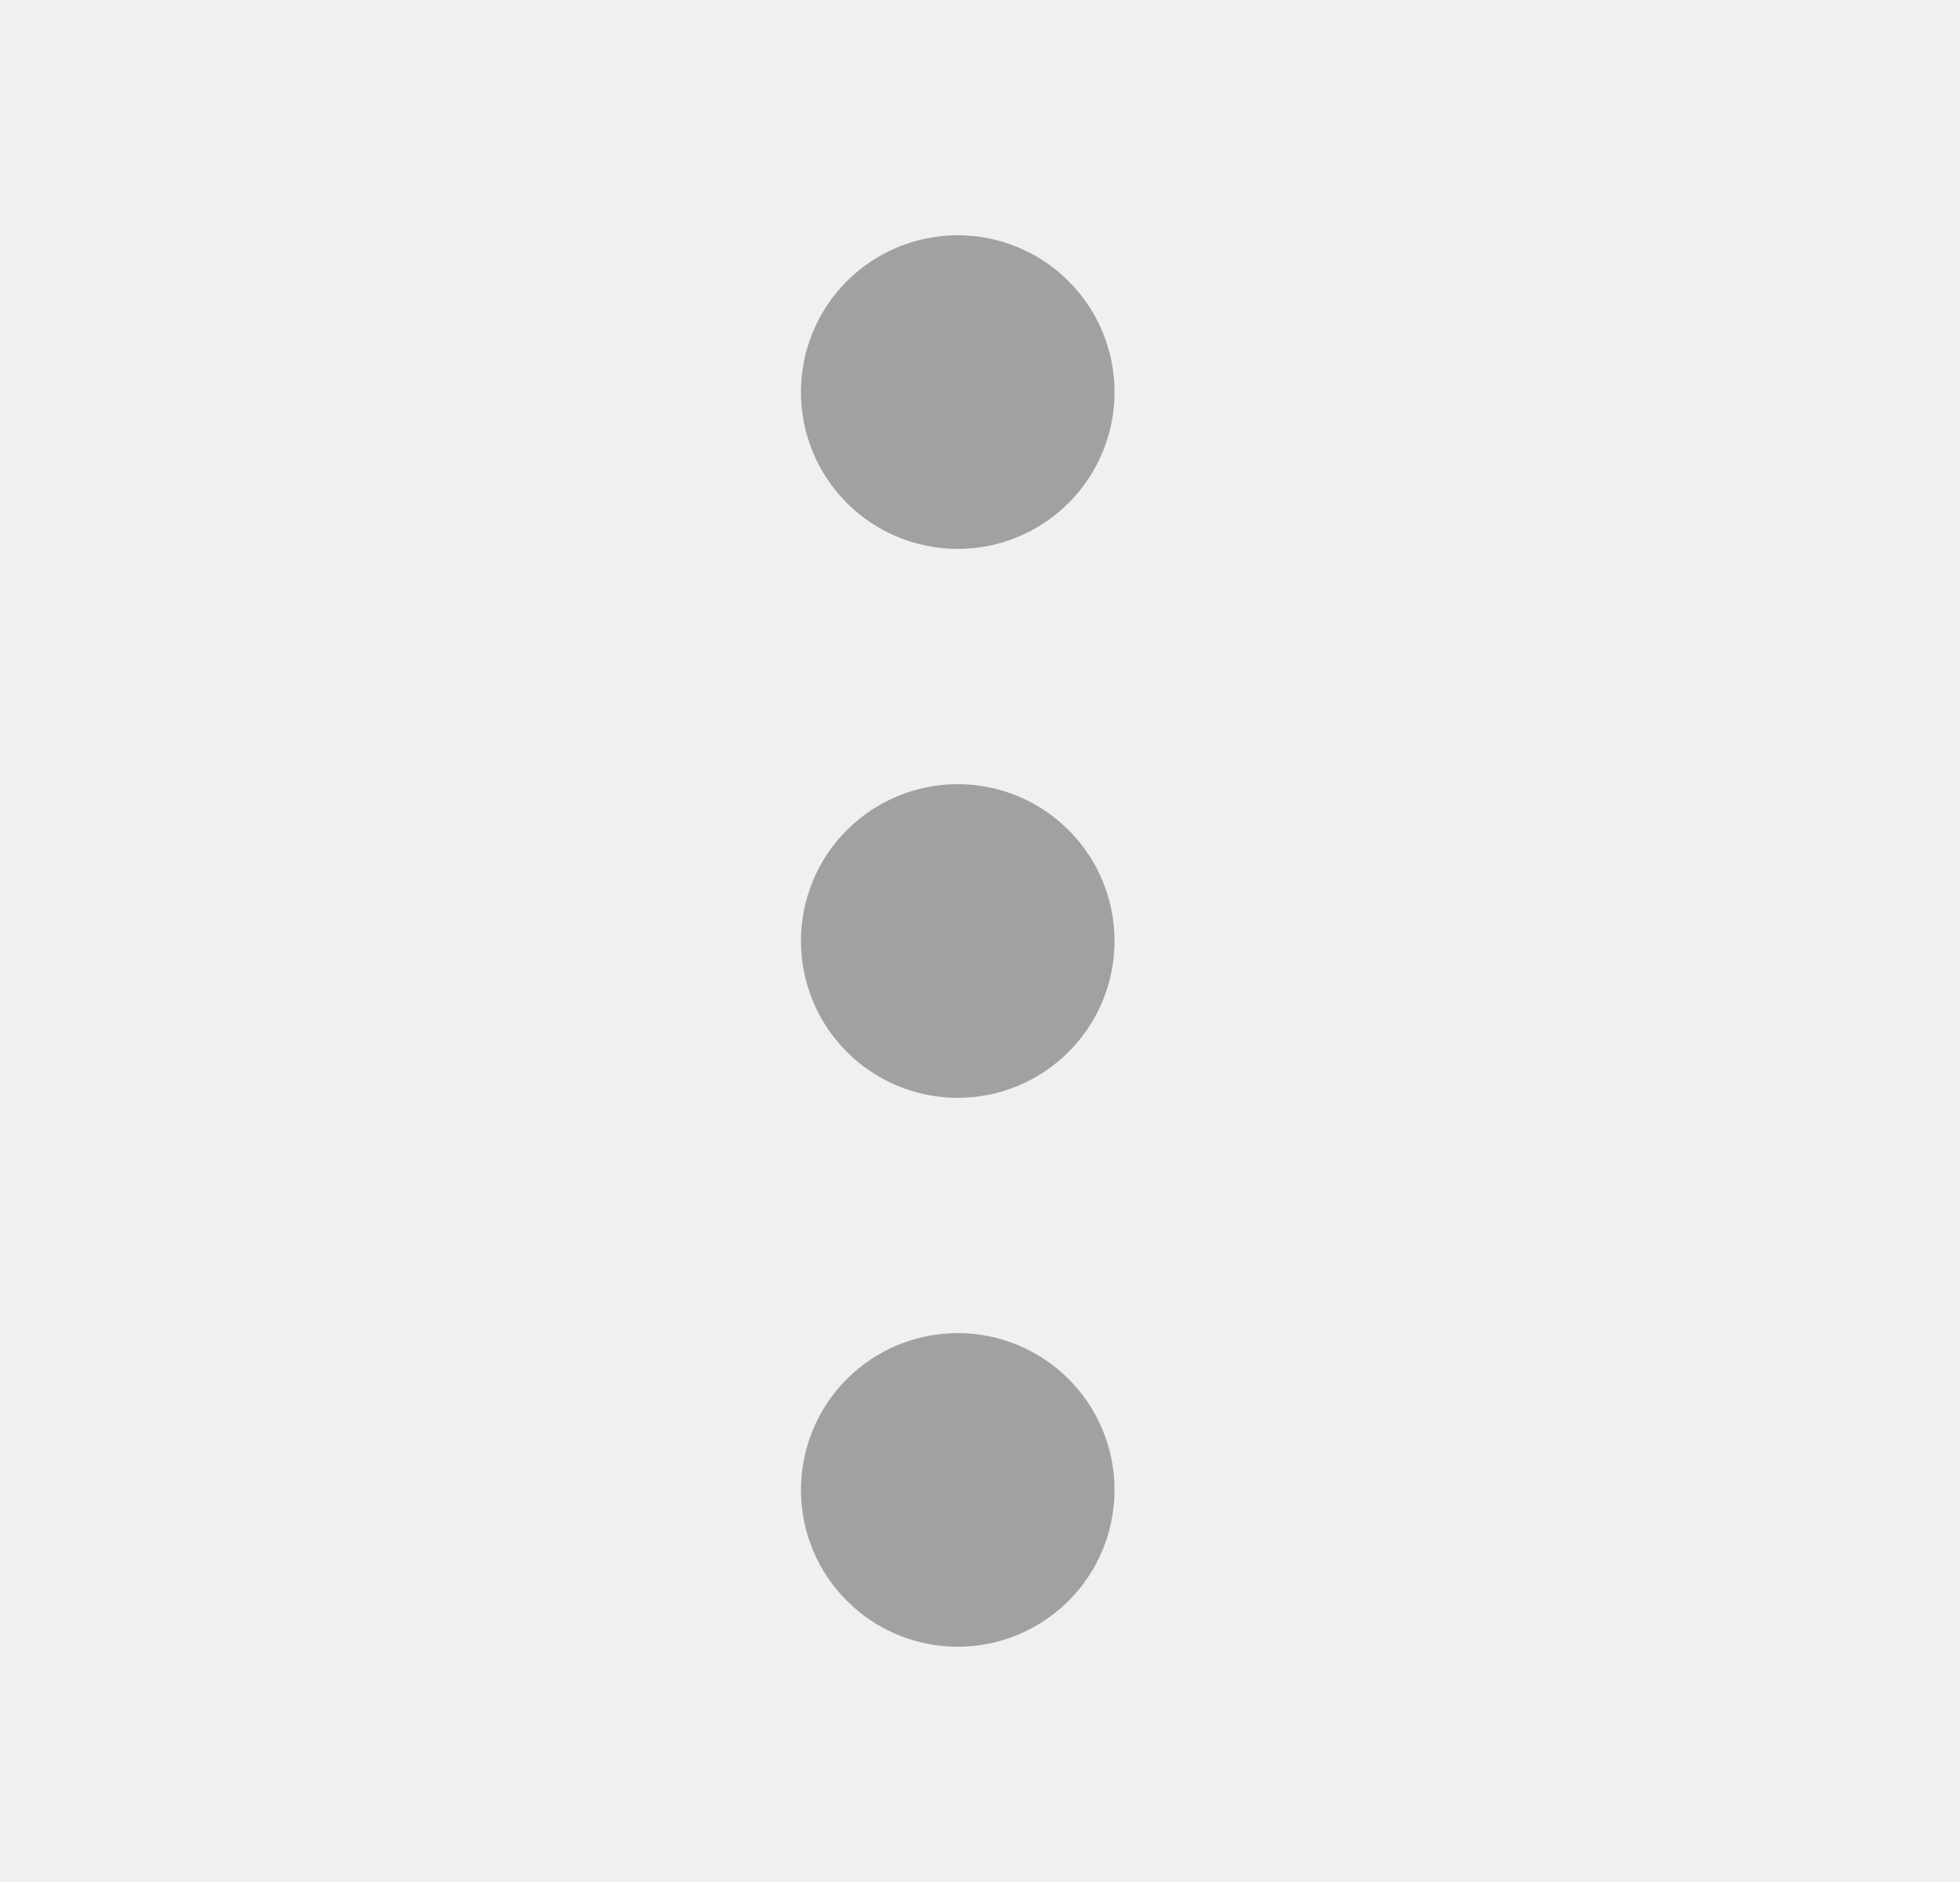
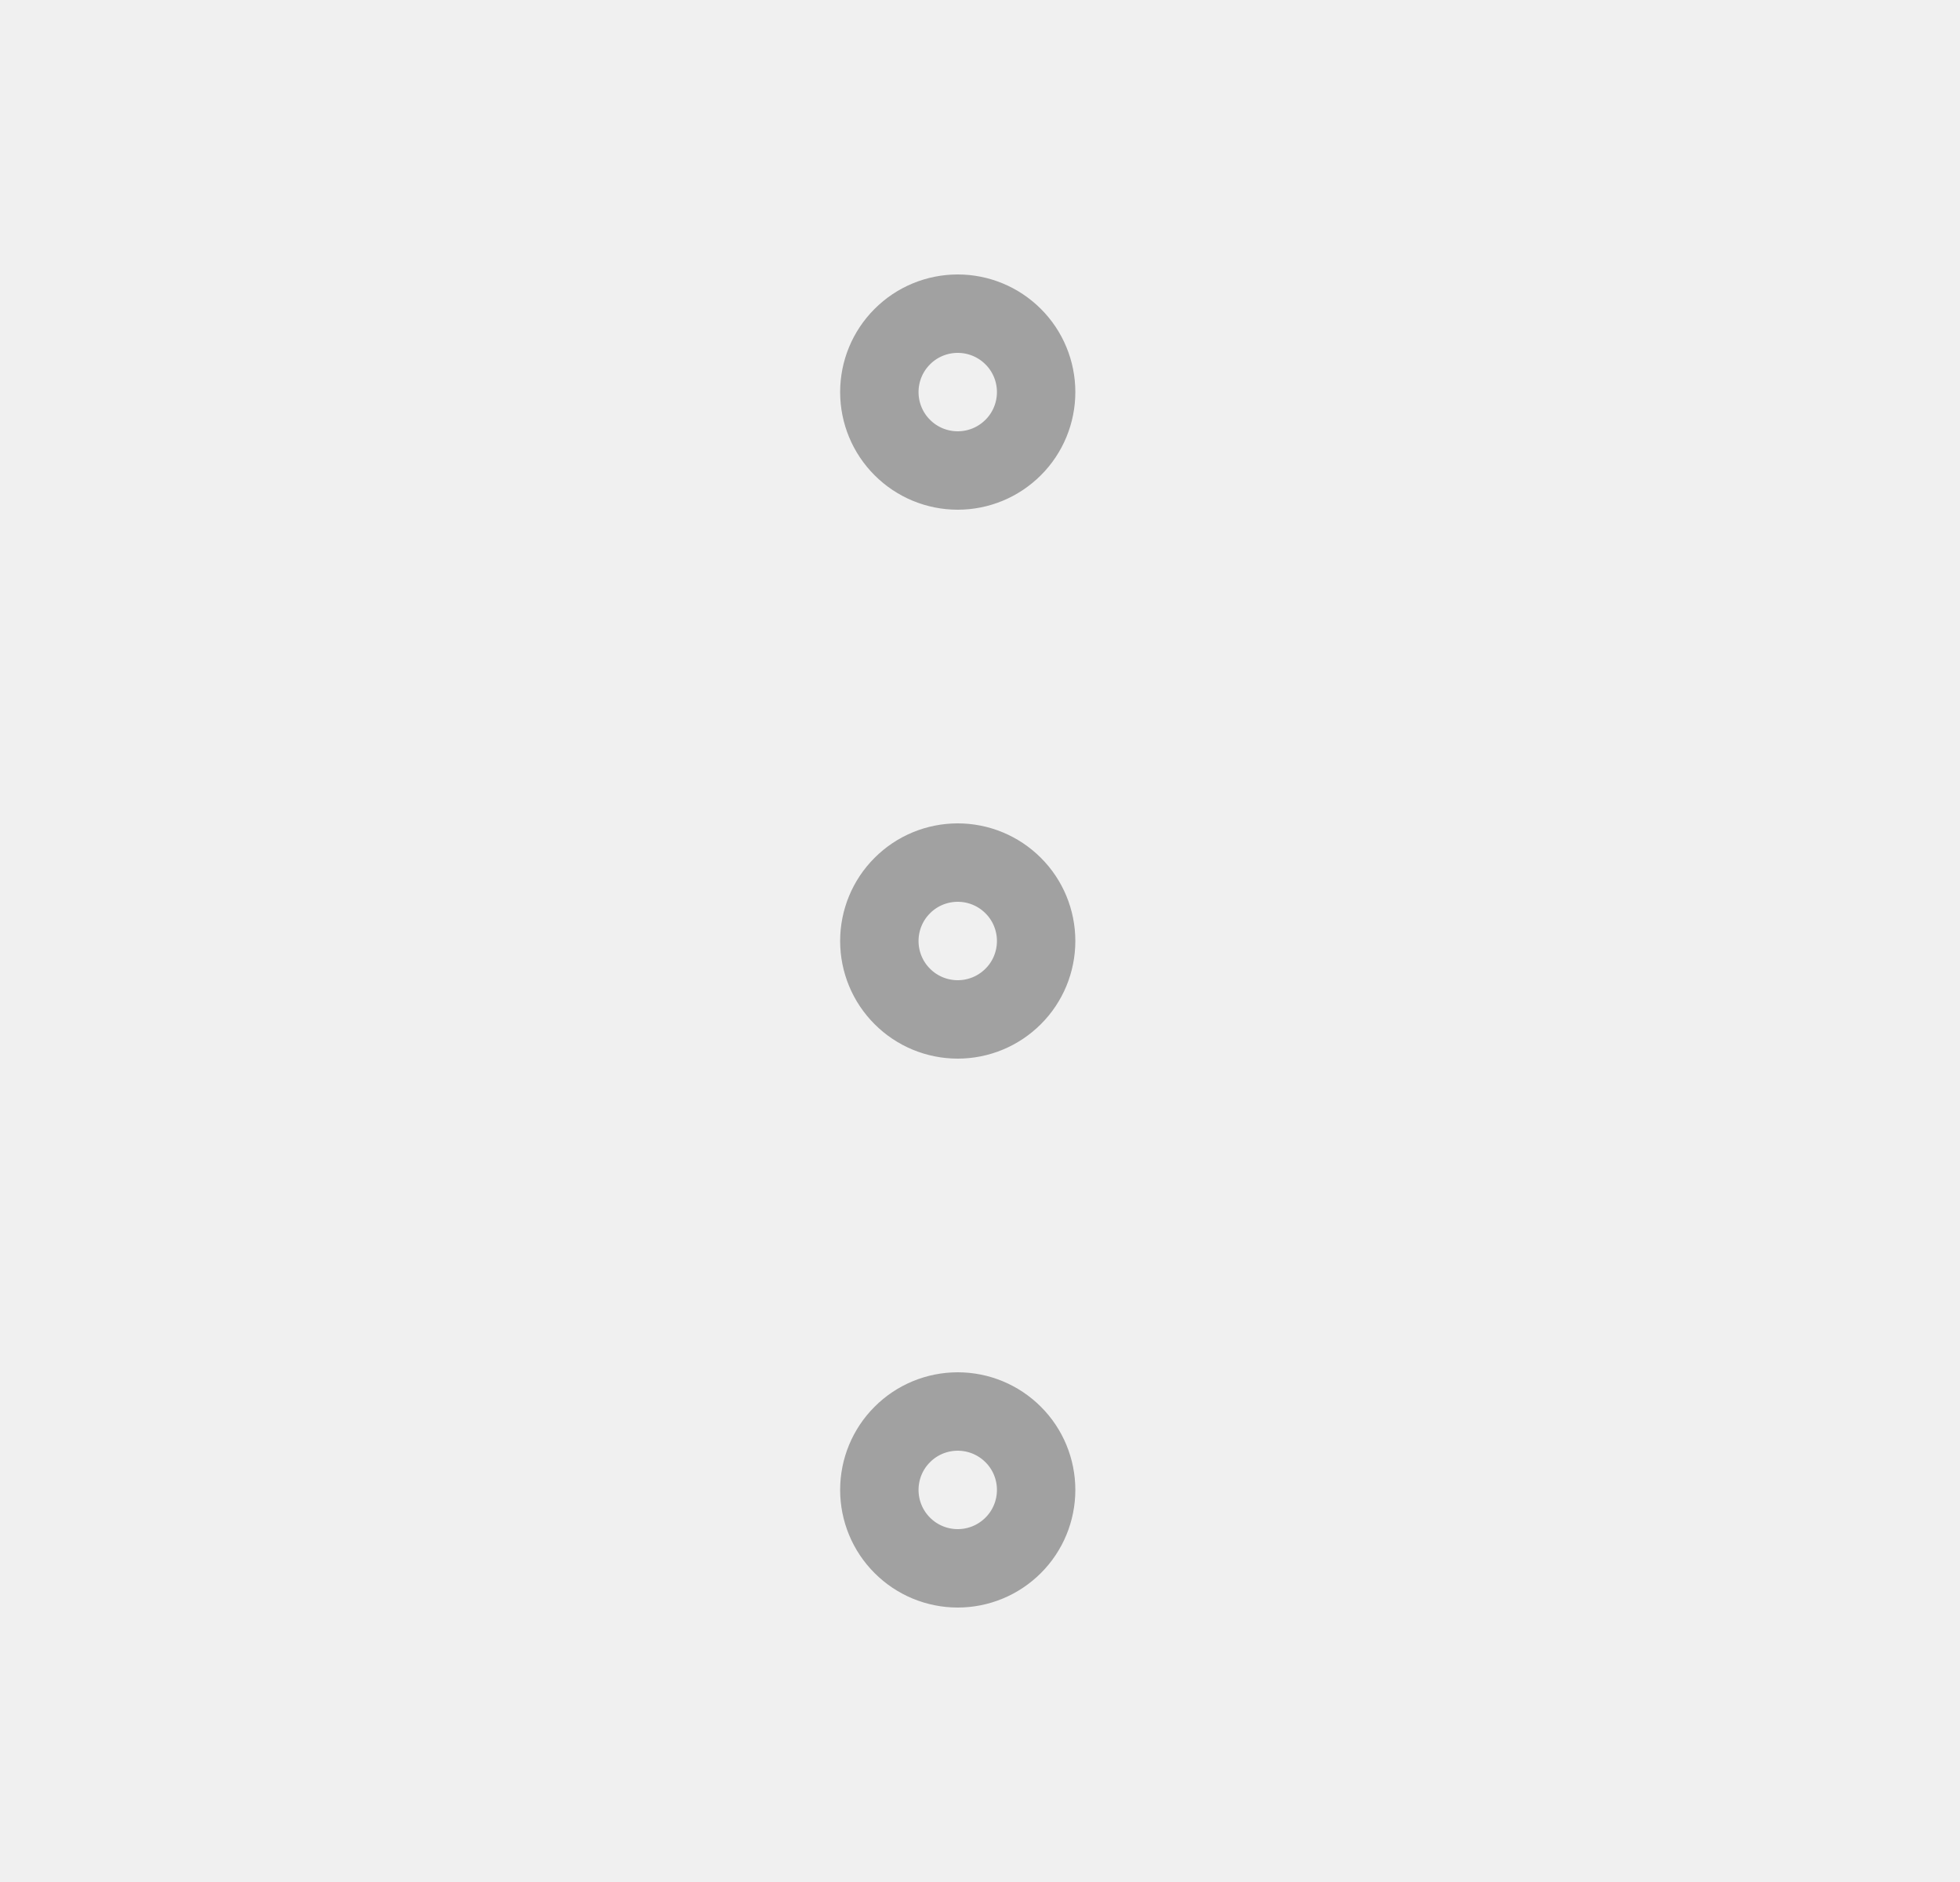
<svg xmlns="http://www.w3.org/2000/svg" width="25" height="24" viewBox="0 0 25 24" fill="none">
  <g clip-path="url(#clip0_155_226)">
-     <path d="M11.216 12C11.216 12.265 11.321 12.52 11.509 12.707C11.696 12.895 11.951 13 12.216 13C12.481 13 12.735 12.895 12.923 12.707C13.111 12.52 13.216 12.265 13.216 12C13.216 11.735 13.111 11.48 12.923 11.293C12.735 11.105 12.481 11 12.216 11C11.951 11 11.696 11.105 11.509 11.293C11.321 11.48 11.216 11.735 11.216 12Z" stroke="#A1A1A1" stroke-width="2" stroke-linecap="round" stroke-linejoin="round" />
-     <path d="M11.216 19C11.216 19.265 11.321 19.52 11.509 19.707C11.696 19.895 11.951 20 12.216 20C12.481 20 12.735 19.895 12.923 19.707C13.111 19.52 13.216 19.265 13.216 19C13.216 18.735 13.111 18.48 12.923 18.293C12.735 18.105 12.481 18 12.216 18C11.951 18 11.696 18.105 11.509 18.293C11.321 18.48 11.216 18.735 11.216 19Z" stroke="#A1A1A1" stroke-width="2" stroke-linecap="round" stroke-linejoin="round" />
-     <path d="M11.216 5C11.216 5.265 11.321 5.52 11.509 5.707C11.696 5.895 11.951 6 12.216 6C12.481 6 12.735 5.895 12.923 5.707C13.111 5.52 13.216 5.265 13.216 5C13.216 4.735 13.111 4.48 12.923 4.293C12.735 4.105 12.481 4 12.216 4C11.951 4 11.696 4.105 11.509 4.293C11.321 4.48 11.216 4.735 11.216 5Z" stroke="#A1A1A1" stroke-width="2" stroke-linecap="round" stroke-linejoin="round" />
+     <path d="M11.216 12C11.216 12.265 11.321 12.52 11.509 12.707C11.696 12.895 11.951 13 12.216 13C12.481 13 12.735 12.895 12.923 12.707C13.111 12.52 13.216 12.265 13.216 12C13.216 11.735 13.111 11.48 12.923 11.293C12.735 11.105 12.481 11 12.216 11C11.951 11 11.696 11.105 11.509 11.293C11.321 11.48 11.216 11.735 11.216 12Z" stroke="#A1A1A1" strokeWidth="2" strokeLinecap="round" stroke-linejoin="round" />
+     <path d="M11.216 19C11.216 19.265 11.321 19.52 11.509 19.707C11.696 19.895 11.951 20 12.216 20C12.481 20 12.735 19.895 12.923 19.707C13.111 19.52 13.216 19.265 13.216 19C13.216 18.735 13.111 18.48 12.923 18.293C12.735 18.105 12.481 18 12.216 18C11.951 18 11.696 18.105 11.509 18.293C11.321 18.48 11.216 18.735 11.216 19Z" stroke="#A1A1A1" strokeWidth="2" strokeLinecap="round" stroke-linejoin="round" />
+     <path d="M11.216 5C11.216 5.265 11.321 5.52 11.509 5.707C11.696 5.895 11.951 6 12.216 6C12.481 6 12.735 5.895 12.923 5.707C13.111 5.52 13.216 5.265 13.216 5C13.216 4.735 13.111 4.48 12.923 4.293C12.735 4.105 12.481 4 12.216 4C11.951 4 11.696 4.105 11.509 4.293C11.321 4.48 11.216 4.735 11.216 5Z" stroke="#A1A1A1" strokeWidth="2" strokeLinecap="round" stroke-linejoin="round" />
  </g>
  <defs>
    <clipPath id="clip0_155_226">
      <rect width="24" height="24" fill="white" transform="translate(0.21582)" />
    </clipPath>
  </defs>
</svg>
